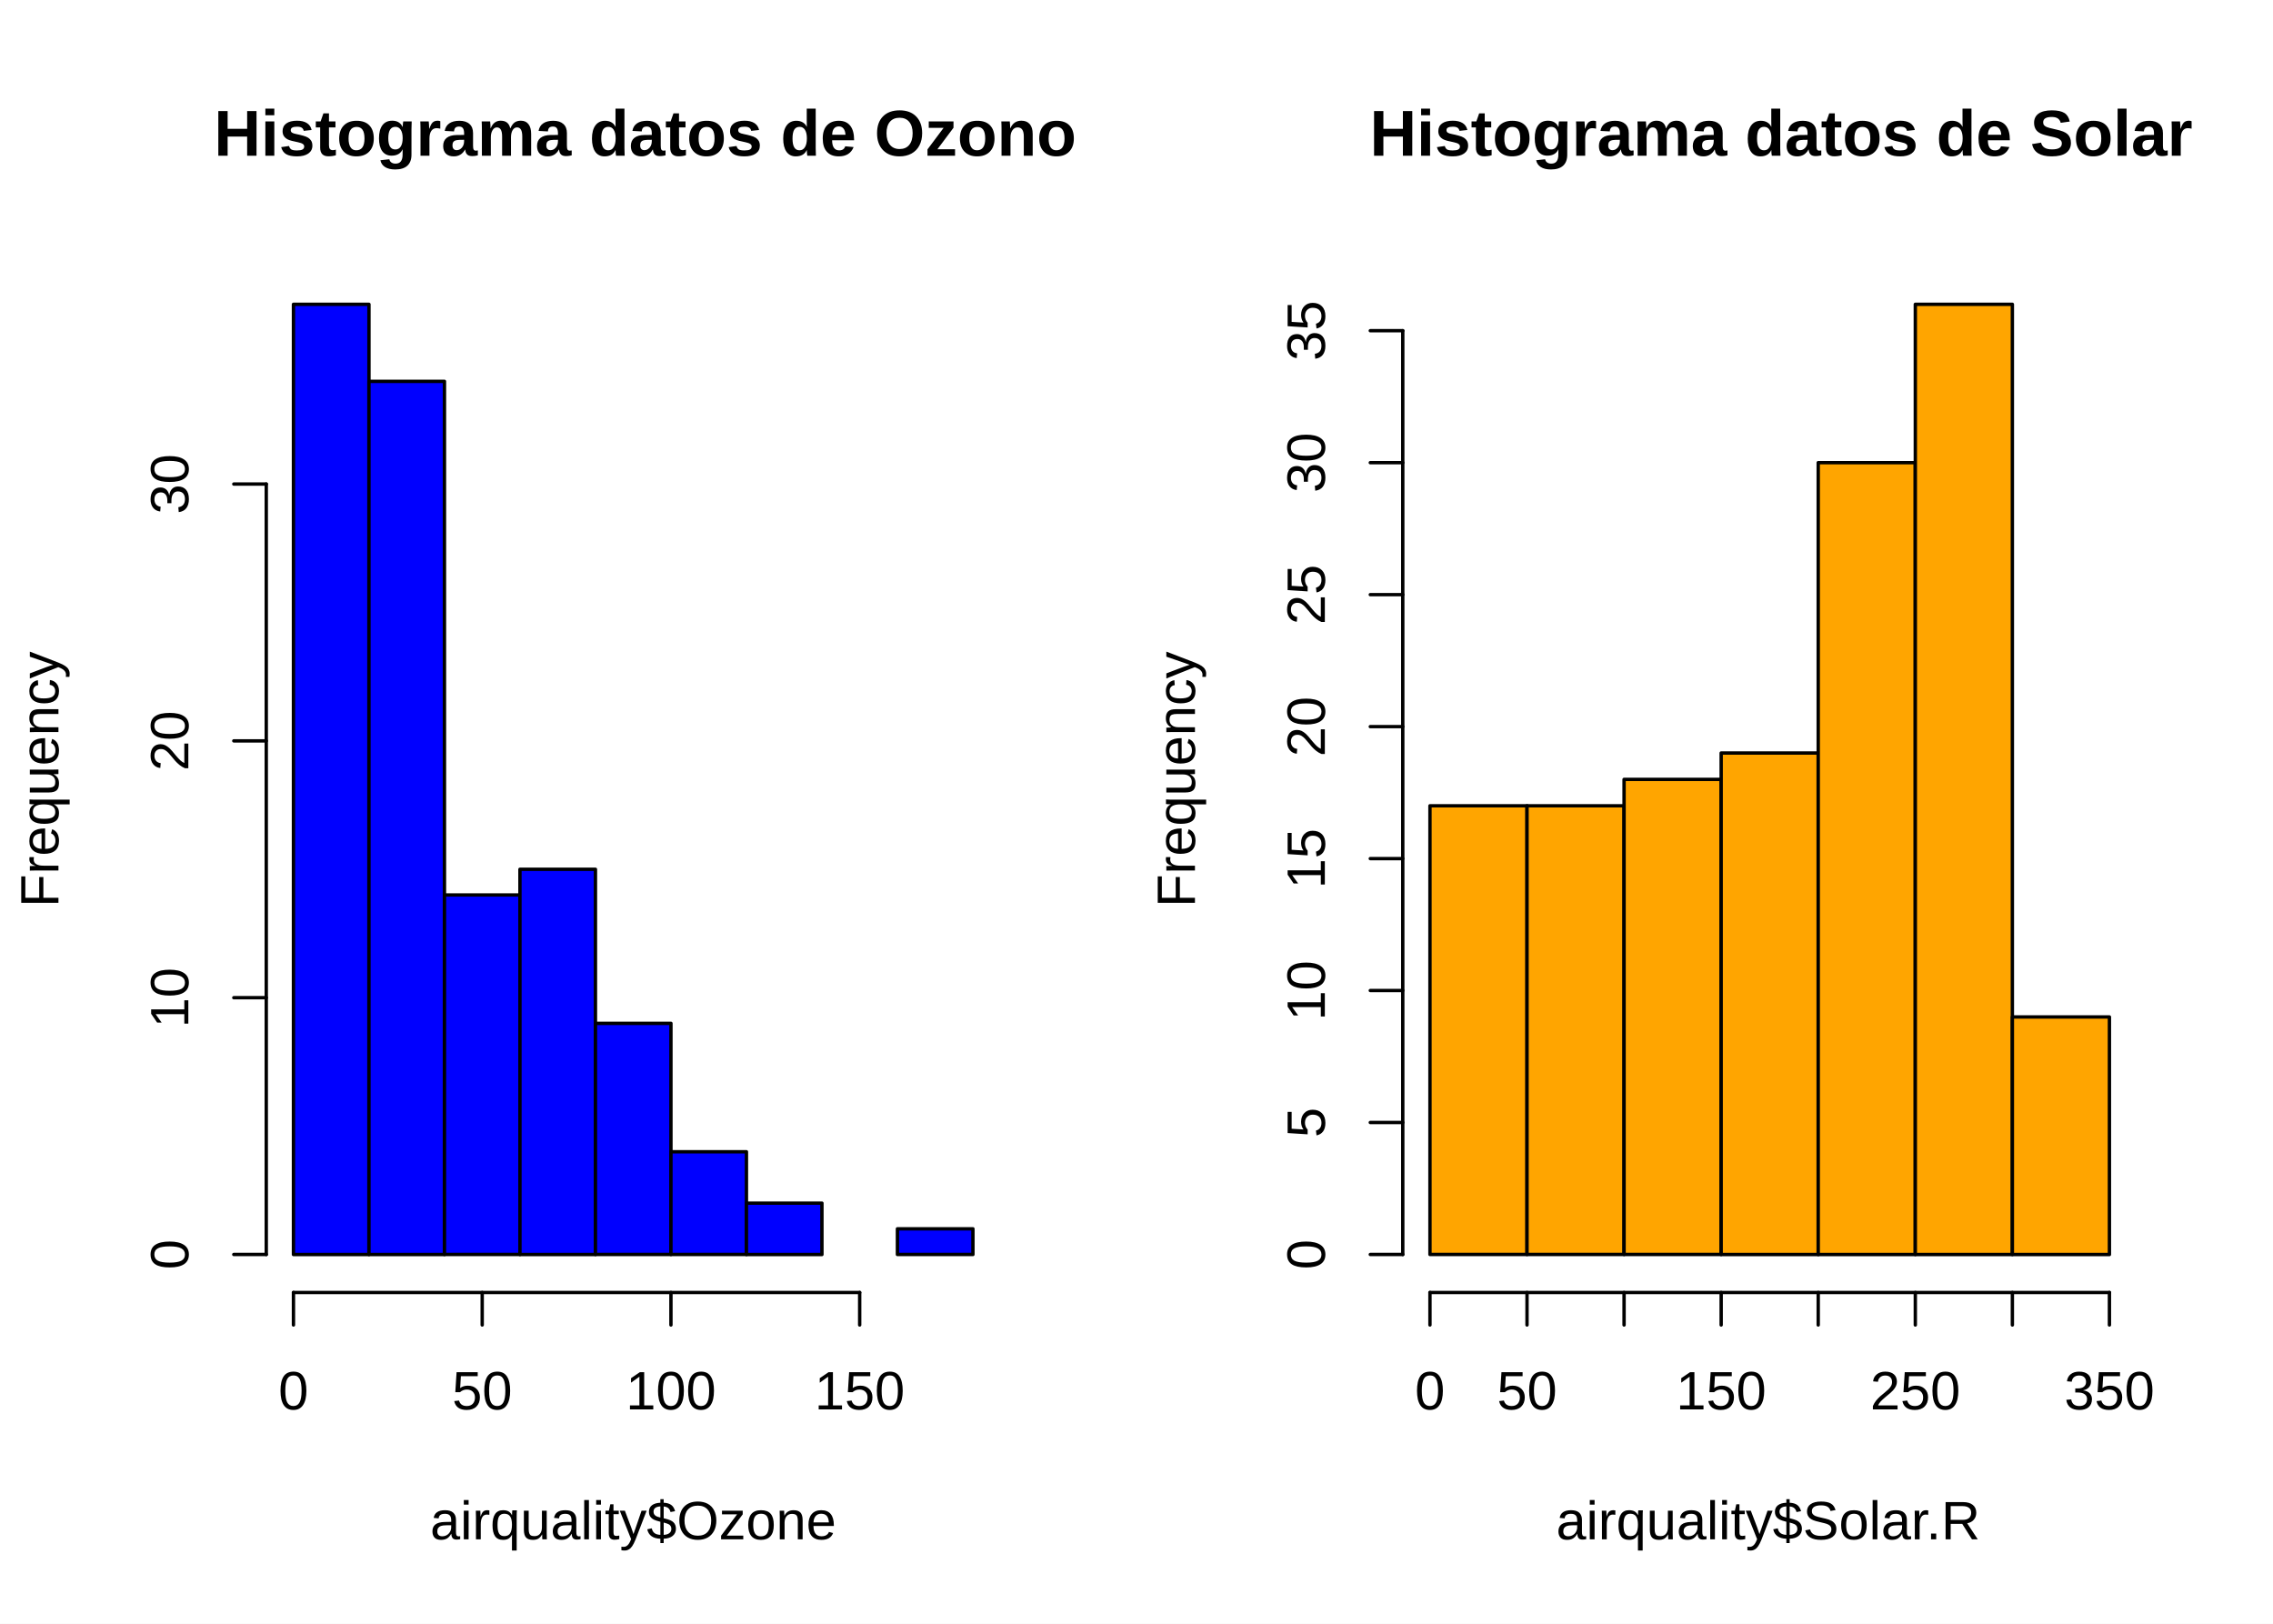
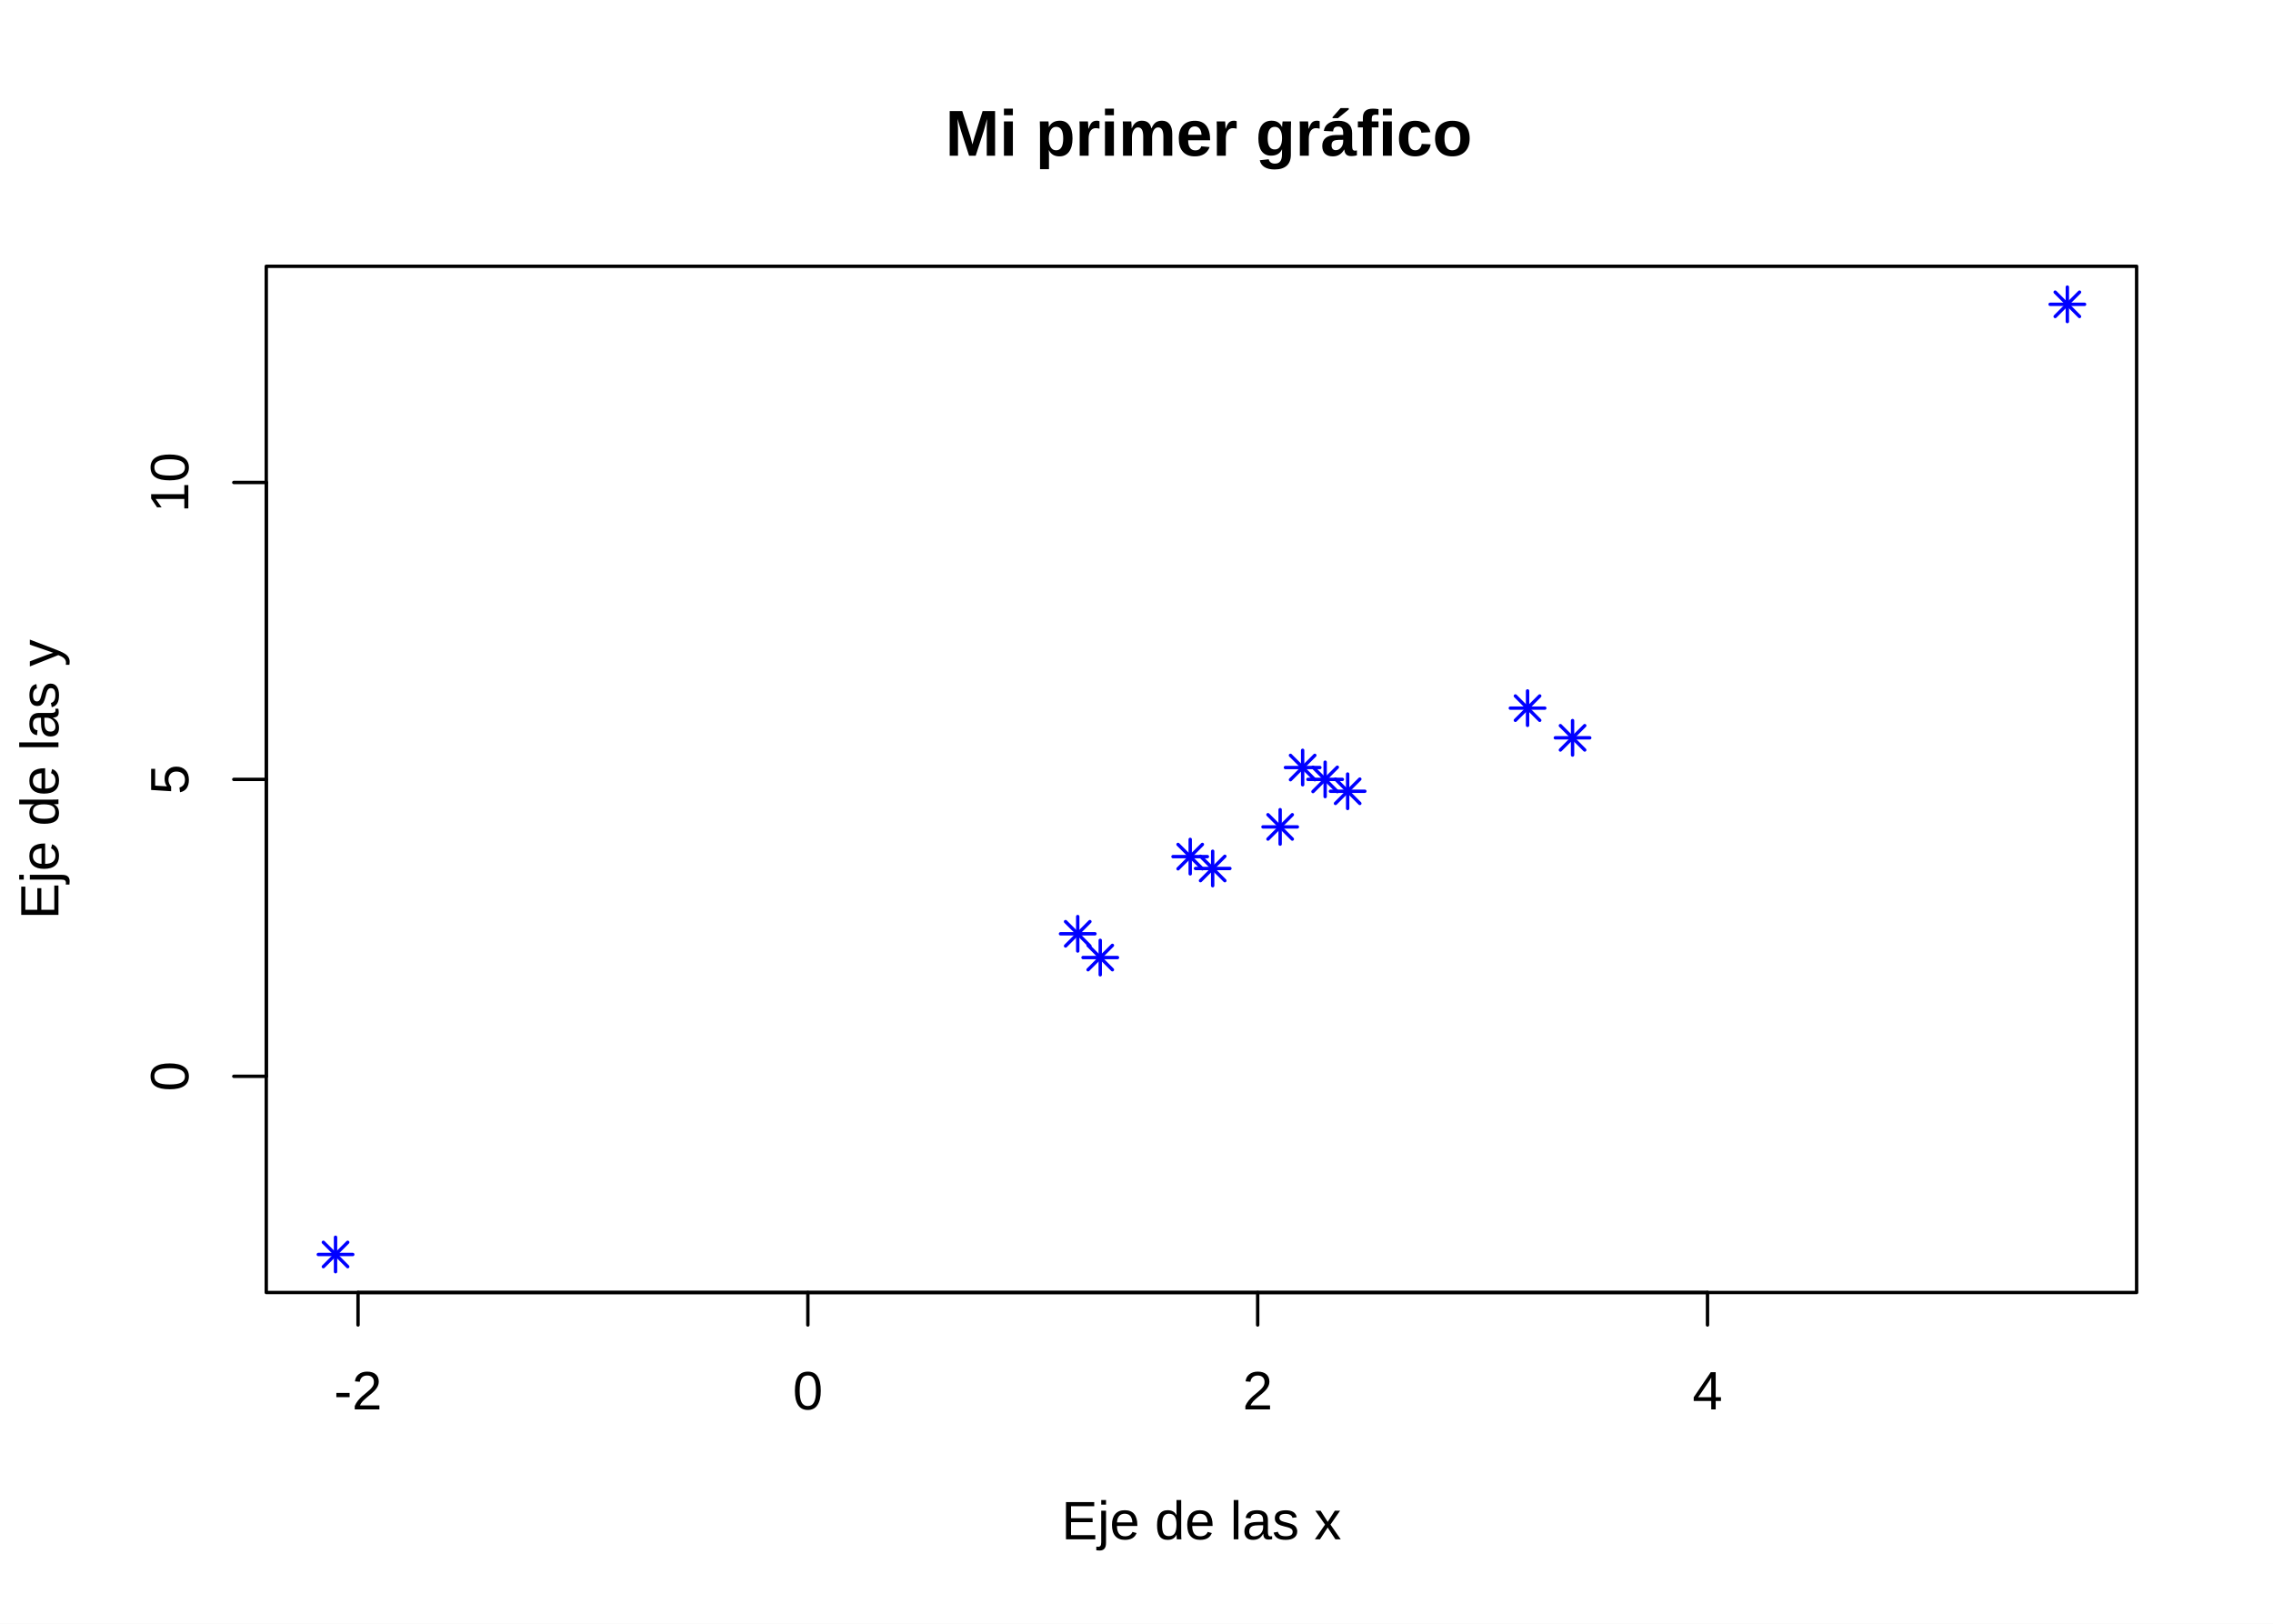
<svg xmlns="http://www.w3.org/2000/svg" viewBox="0 0 504.00 360.00">
  <defs>
    <style type="text/css">
    line, polyline, path, rect, circle {
      fill: none;
      stroke: #000000;
      stroke-linecap: round;
      stroke-linejoin: round;
      stroke-miterlimit: 10.00;
    }
  </style>
  </defs>
  <rect width="100%" height="100%" style="stroke: none; fill: #FFFFFF;" />
  <defs>
-     <clipPath id="cpMHwyNTJ8MzYwfDA=">
-       <rect x="0.00" y="0.00" width="252.00" height="360.00" />
+     <clipPath id="cpNTkuMDR8NDczLjc2fDI4Ni41Nnw1OS4wNA==">
+       <rect x="59.04" y="59.04" width="414.72" height="227.52" />
    </clipPath>
  </defs>
-   <g clip-path="url(#cpMHwyNTJ8MzYwfDA=)">
-     <text x="47.44" y="34.53" style="font-size: 14.40px; font-weight: bold; font-family: Arial;" textLength="185.91px" lengthAdjust="spacingAndGlyphs">Histograma datos de Ozono</text>
-   </g>
-   <g clip-path="url(#cpMHwyNTJ8MzYwfDA=)">
-     <text x="95.37" y="341.28" style="font-size: 12.00px; font-family: Arial;" textLength="90.05px" lengthAdjust="spacingAndGlyphs">airquality$Ozone</text>
-   </g>
-   <g clip-path="url(#cpMHwyNTJ8MzYwfDA=)">
-     <text transform="translate(12.96,201.15) rotate(-90)" style="font-size: 12.00px; font-family: Arial;" textLength="56.70px" lengthAdjust="spacingAndGlyphs">Frequency</text>
-   </g>
+   <line x1="236.27" y1="209.73" x2="241.67" y2="204.33" style="stroke-width: 0.75; stroke: #0000FF;" clip-path="url(#cpNTkuMDR8NDczLjc2fDI4Ni41Nnw1OS4wNA==)" />
+   <line x1="236.27" y1="204.33" x2="241.67" y2="209.73" style="stroke-width: 0.75; stroke: #0000FF;" clip-path="url(#cpNTkuMDR8NDczLjc2fDI4Ni41Nnw1OS4wNA==)" />
+   <line x1="235.15" y1="207.03" x2="242.79" y2="207.03" style="stroke-width: 0.75; stroke: #0000FF;" clip-path="url(#cpNTkuMDR8NDczLjc2fDI4Ni41Nnw1OS4wNA==)" />
+   <line x1="238.97" y1="210.85" x2="238.97" y2="203.21" style="stroke-width: 0.75; stroke: #0000FF;" clip-path="url(#cpNTkuMDR8NDczLjc2fDI4Ni41Nnw1OS4wNA==)" />
+   <line x1="345.99" y1="166.28" x2="351.39" y2="160.88" style="stroke-width: 0.75; stroke: #0000FF;" clip-path="url(#cpNTkuMDR8NDczLjc2fDI4Ni41Nnw1OS4wNA==)" />
+   <line x1="345.99" y1="160.88" x2="351.39" y2="166.28" style="stroke-width: 0.75; stroke: #0000FF;" clip-path="url(#cpNTkuMDR8NDczLjc2fDI4Ni41Nnw1OS4wNA==)" />
+   <line x1="344.87" y1="163.58" x2="352.50" y2="163.58" style="stroke-width: 0.75; stroke: #0000FF;" clip-path="url(#cpNTkuMDR8NDczLjc2fDI4Ni41Nnw1OS4wNA==)" />
+   <line x1="348.69" y1="167.40" x2="348.69" y2="159.76" style="stroke-width: 0.75; stroke: #0000FF;" clip-path="url(#cpNTkuMDR8NDczLjc2fDI4Ni41Nnw1OS4wNA==)" />
+   <line x1="241.26" y1="215.00" x2="246.66" y2="209.60" style="stroke-width: 0.75; stroke: #0000FF;" clip-path="url(#cpNTkuMDR8NDczLjc2fDI4Ni41Nnw1OS4wNA==)" />
+   <line x1="241.26" y1="209.60" x2="246.66" y2="215.00" style="stroke-width: 0.75; stroke: #0000FF;" clip-path="url(#cpNTkuMDR8NDczLjc2fDI4Ni41Nnw1OS4wNA==)" />
+   <line x1="240.14" y1="212.30" x2="247.78" y2="212.30" style="stroke-width: 0.75; stroke: #0000FF;" clip-path="url(#cpNTkuMDR8NDczLjc2fDI4Ni41Nnw1OS4wNA==)" />
+   <line x1="243.96" y1="216.12" x2="243.96" y2="208.48" style="stroke-width: 0.75; stroke: #0000FF;" clip-path="url(#cpNTkuMDR8NDczLjc2fDI4Ni41Nnw1OS4wNA==)" />
+   <line x1="71.70" y1="280.83" x2="77.10" y2="275.43" style="stroke-width: 0.75; stroke: #0000FF;" clip-path="url(#cpNTkuMDR8NDczLjc2fDI4Ni41Nnw1OS4wNA==)" />
+   <line x1="71.70" y1="275.43" x2="77.10" y2="280.83" style="stroke-width: 0.75; stroke: #0000FF;" clip-path="url(#cpNTkuMDR8NDczLjc2fDI4Ni41Nnw1OS4wNA==)" />
+   <line x1="70.58" y1="278.13" x2="78.22" y2="278.13" style="stroke-width: 0.75; stroke: #0000FF;" clip-path="url(#cpNTkuMDR8NDczLjc2fDI4Ni41Nnw1OS4wNA==)" />
+   <line x1="74.40" y1="281.95" x2="74.40" y2="274.31" style="stroke-width: 0.75; stroke: #0000FF;" clip-path="url(#cpNTkuMDR8NDczLjc2fDI4Ni41Nnw1OS4wNA==)" />
+   <line x1="455.70" y1="70.17" x2="461.10" y2="64.77" style="stroke-width: 0.75; stroke: #0000FF;" clip-path="url(#cpNTkuMDR8NDczLjc2fDI4Ni41Nnw1OS4wNA==)" />
+   <line x1="455.70" y1="64.77" x2="461.10" y2="70.17" style="stroke-width: 0.75; stroke: #0000FF;" clip-path="url(#cpNTkuMDR8NDczLjc2fDI4Ni41Nnw1OS4wNA==)" />
+   <line x1="454.58" y1="67.47" x2="462.22" y2="67.47" style="stroke-width: 0.75; stroke: #0000FF;" clip-path="url(#cpNTkuMDR8NDczLjc2fDI4Ni41Nnw1OS4wNA==)" />
+   <line x1="458.40" y1="71.29" x2="458.40" y2="63.65" style="stroke-width: 0.75; stroke: #0000FF;" clip-path="url(#cpNTkuMDR8NDczLjc2fDI4Ni41Nnw1OS4wNA==)" />
+   <line x1="291.13" y1="175.50" x2="296.53" y2="170.10" style="stroke-width: 0.75; stroke: #0000FF;" clip-path="url(#cpNTkuMDR8NDczLjc2fDI4Ni41Nnw1OS4wNA==)" />
+   <line x1="291.13" y1="170.10" x2="296.53" y2="175.50" style="stroke-width: 0.75; stroke: #0000FF;" clip-path="url(#cpNTkuMDR8NDczLjc2fDI4Ni41Nnw1OS4wNA==)" />
+   <line x1="290.01" y1="172.80" x2="297.65" y2="172.80" style="stroke-width: 0.75; stroke: #0000FF;" clip-path="url(#cpNTkuMDR8NDczLjc2fDI4Ni41Nnw1OS4wNA==)" />
+   <line x1="293.83" y1="176.62" x2="293.83" y2="168.98" style="stroke-width: 0.75; stroke: #0000FF;" clip-path="url(#cpNTkuMDR8NDczLjc2fDI4Ni41Nnw1OS4wNA==)" />
+   <line x1="336.01" y1="159.70" x2="341.41" y2="154.30" style="stroke-width: 0.75; stroke: #0000FF;" clip-path="url(#cpNTkuMDR8NDczLjc2fDI4Ni41Nnw1OS4wNA==)" />
+   <line x1="336.01" y1="154.30" x2="341.41" y2="159.70" style="stroke-width: 0.75; stroke: #0000FF;" clip-path="url(#cpNTkuMDR8NDczLjc2fDI4Ni41Nnw1OS4wNA==)" />
+   <line x1="334.89" y1="157.00" x2="342.53" y2="157.00" style="stroke-width: 0.75; stroke: #0000FF;" clip-path="url(#cpNTkuMDR8NDczLjc2fDI4Ni41Nnw1OS4wNA==)" />
+   <line x1="338.71" y1="160.82" x2="338.71" y2="153.18" style="stroke-width: 0.75; stroke: #0000FF;" clip-path="url(#cpNTkuMDR8NDczLjc2fDI4Ni41Nnw1OS4wNA==)" />
+   <line x1="296.12" y1="178.13" x2="301.52" y2="172.73" style="stroke-width: 0.75; stroke: #0000FF;" clip-path="url(#cpNTkuMDR8NDczLjc2fDI4Ni41Nnw1OS4wNA==)" />
+   <line x1="296.12" y1="172.73" x2="301.52" y2="178.13" style="stroke-width: 0.75; stroke: #0000FF;" clip-path="url(#cpNTkuMDR8NDczLjc2fDI4Ni41Nnw1OS4wNA==)" />
+   <line x1="295.00" y1="175.43" x2="302.63" y2="175.43" style="stroke-width: 0.75; stroke: #0000FF;" clip-path="url(#cpNTkuMDR8NDczLjc2fDI4Ni41Nnw1OS4wNA==)" />
+   <line x1="298.82" y1="179.25" x2="298.82" y2="171.61" style="stroke-width: 0.75; stroke: #0000FF;" clip-path="url(#cpNTkuMDR8NDczLjc2fDI4Ni41Nnw1OS4wNA==)" />
+   <line x1="281.15" y1="186.03" x2="286.55" y2="180.63" style="stroke-width: 0.75; stroke: #0000FF;" clip-path="url(#cpNTkuMDR8NDczLjc2fDI4Ni41Nnw1OS4wNA==)" />
+   <line x1="281.15" y1="180.63" x2="286.55" y2="186.03" style="stroke-width: 0.75; stroke: #0000FF;" clip-path="url(#cpNTkuMDR8NDczLjc2fDI4Ni41Nnw1OS4wNA==)" />
+   <line x1="280.04" y1="183.33" x2="287.67" y2="183.33" style="stroke-width: 0.75; stroke: #0000FF;" clip-path="url(#cpNTkuMDR8NDczLjc2fDI4Ni41Nnw1OS4wNA==)" />
+   <line x1="283.85" y1="187.15" x2="283.85" y2="179.51" style="stroke-width: 0.75; stroke: #0000FF;" clip-path="url(#cpNTkuMDR8NDczLjc2fDI4Ni41Nnw1OS4wNA==)" />
+   <line x1="266.19" y1="195.25" x2="271.59" y2="189.85" style="stroke-width: 0.75; stroke: #0000FF;" clip-path="url(#cpNTkuMDR8NDczLjc2fDI4Ni41Nnw1OS4wNA==)" />
+   <line x1="266.19" y1="189.85" x2="271.59" y2="195.25" style="stroke-width: 0.75; stroke: #0000FF;" clip-path="url(#cpNTkuMDR8NDczLjc2fDI4Ni41Nnw1OS4wNA==)" />
+   <line x1="265.08" y1="192.55" x2="272.71" y2="192.55" style="stroke-width: 0.75; stroke: #0000FF;" clip-path="url(#cpNTkuMDR8NDczLjc2fDI4Ni41Nnw1OS4wNA==)" />
+   <line x1="268.89" y1="196.37" x2="268.89" y2="188.73" style="stroke-width: 0.75; stroke: #0000FF;" clip-path="url(#cpNTkuMDR8NDczLjc2fDI4Ni41Nnw1OS4wNA==)" />
+   <line x1="261.21" y1="192.62" x2="266.61" y2="187.22" style="stroke-width: 0.75; stroke: #0000FF;" clip-path="url(#cpNTkuMDR8NDczLjc2fDI4Ni41Nnw1OS4wNA==)" />
+   <line x1="261.21" y1="187.22" x2="266.61" y2="192.62" style="stroke-width: 0.75; stroke: #0000FF;" clip-path="url(#cpNTkuMDR8NDczLjc2fDI4Ni41Nnw1OS4wNA==)" />
+   <line x1="260.09" y1="189.92" x2="267.72" y2="189.92" style="stroke-width: 0.75; stroke: #0000FF;" clip-path="url(#cpNTkuMDR8NDczLjc2fDI4Ni41Nnw1OS4wNA==)" />
+   <line x1="263.91" y1="193.74" x2="263.91" y2="186.10" style="stroke-width: 0.75; stroke: #0000FF;" clip-path="url(#cpNTkuMDR8NDczLjc2fDI4Ni41Nnw1OS4wNA==)" />
+   <line x1="286.14" y1="172.87" x2="291.54" y2="167.47" style="stroke-width: 0.75; stroke: #0000FF;" clip-path="url(#cpNTkuMDR8NDczLjc2fDI4Ni41Nnw1OS4wNA==)" />
+   <line x1="286.14" y1="167.47" x2="291.54" y2="172.87" style="stroke-width: 0.75; stroke: #0000FF;" clip-path="url(#cpNTkuMDR8NDczLjc2fDI4Ni41Nnw1OS4wNA==)" />
+   <line x1="285.02" y1="170.17" x2="292.66" y2="170.17" style="stroke-width: 0.75; stroke: #0000FF;" clip-path="url(#cpNTkuMDR8NDczLjc2fDI4Ni41Nnw1OS4wNA==)" />
+   <line x1="288.84" y1="173.99" x2="288.84" y2="166.35" style="stroke-width: 0.75; stroke: #0000FF;" clip-path="url(#cpNTkuMDR8NDczLjc2fDI4Ni41Nnw1OS4wNA==)" />
  <defs>
    <clipPath id="cpMHw1MDR8MzYwfDA=">
      <rect x="0.00" y="0.00" width="504.00" height="360.00" />
    </clipPath>
  </defs>
-   <line x1="65.07" y1="286.56" x2="190.62" y2="286.56" style="stroke-width: 0.75;" clip-path="url(#cpMHw1MDR8MzYwfDA=)" />
-   <line x1="65.07" y1="286.56" x2="65.07" y2="293.76" style="stroke-width: 0.75;" clip-path="url(#cpMHw1MDR8MzYwfDA=)" />
-   <line x1="106.92" y1="286.56" x2="106.92" y2="293.76" style="stroke-width: 0.75;" clip-path="url(#cpMHw1MDR8MzYwfDA=)" />
-   <line x1="148.77" y1="286.56" x2="148.77" y2="293.76" style="stroke-width: 0.75;" clip-path="url(#cpMHw1MDR8MzYwfDA=)" />
-   <line x1="190.62" y1="286.56" x2="190.62" y2="293.76" style="stroke-width: 0.75;" clip-path="url(#cpMHw1MDR8MzYwfDA=)" />
+   <line x1="79.39" y1="286.56" x2="378.61" y2="286.56" style="stroke-width: 0.75;" clip-path="url(#cpMHw1MDR8MzYwfDA=)" />
+   <line x1="79.39" y1="286.56" x2="79.39" y2="293.76" style="stroke-width: 0.75;" clip-path="url(#cpMHw1MDR8MzYwfDA=)" />
+   <line x1="179.13" y1="286.56" x2="179.13" y2="293.76" style="stroke-width: 0.75;" clip-path="url(#cpMHw1MDR8MzYwfDA=)" />
+   <line x1="278.87" y1="286.56" x2="278.87" y2="293.76" style="stroke-width: 0.75;" clip-path="url(#cpMHw1MDR8MzYwfDA=)" />
+   <line x1="378.61" y1="286.56" x2="378.61" y2="293.76" style="stroke-width: 0.75;" clip-path="url(#cpMHw1MDR8MzYwfDA=)" />
  <g clip-path="url(#cpMHw1MDR8MzYwfDA=)">
-     <text x="61.73" y="312.48" style="font-size: 12.00px; font-family: Arial;" textLength="6.67px" lengthAdjust="spacingAndGlyphs">0</text>
+     <text x="74.05" y="312.48" style="font-size: 12.00px; font-family: Arial;" textLength="10.67px" lengthAdjust="spacingAndGlyphs">-2</text>
  </g>
  <g clip-path="url(#cpMHw1MDR8MzYwfDA=)">
-     <text x="100.24" y="312.48" style="font-size: 12.00px; font-family: Arial;" textLength="13.35px" lengthAdjust="spacingAndGlyphs">50</text>
+     <text x="175.79" y="312.48" style="font-size: 12.00px; font-family: Arial;" textLength="6.67px" lengthAdjust="spacingAndGlyphs">0</text>
  </g>
  <g clip-path="url(#cpMHw1MDR8MzYwfDA=)">
-     <text x="138.76" y="312.48" style="font-size: 12.00px; font-family: Arial;" textLength="20.02px" lengthAdjust="spacingAndGlyphs">100</text>
+     <text x="275.53" y="312.48" style="font-size: 12.00px; font-family: Arial;" textLength="6.67px" lengthAdjust="spacingAndGlyphs">2</text>
  </g>
  <g clip-path="url(#cpMHw1MDR8MzYwfDA=)">
-     <text x="180.61" y="312.48" style="font-size: 12.00px; font-family: Arial;" textLength="20.02px" lengthAdjust="spacingAndGlyphs">150</text>
+     <text x="375.27" y="312.48" style="font-size: 12.00px; font-family: Arial;" textLength="6.67px" lengthAdjust="spacingAndGlyphs">4</text>
  </g>
-   <line x1="59.04" y1="278.13" x2="59.04" y2="107.32" style="stroke-width: 0.75;" clip-path="url(#cpMHw1MDR8MzYwfDA=)" />
-   <line x1="59.04" y1="278.13" x2="51.84" y2="278.13" style="stroke-width: 0.75;" clip-path="url(#cpMHw1MDR8MzYwfDA=)" />
-   <line x1="59.04" y1="221.20" x2="51.84" y2="221.20" style="stroke-width: 0.75;" clip-path="url(#cpMHw1MDR8MzYwfDA=)" />
-   <line x1="59.04" y1="164.26" x2="51.84" y2="164.26" style="stroke-width: 0.75;" clip-path="url(#cpMHw1MDR8MzYwfDA=)" />
-   <line x1="59.04" y1="107.32" x2="51.84" y2="107.32" style="stroke-width: 0.75;" clip-path="url(#cpMHw1MDR8MzYwfDA=)" />
+   <line x1="59.04" y1="238.63" x2="59.04" y2="106.97" style="stroke-width: 0.75;" clip-path="url(#cpMHw1MDR8MzYwfDA=)" />
+   <line x1="59.04" y1="238.63" x2="51.84" y2="238.63" style="stroke-width: 0.75;" clip-path="url(#cpMHw1MDR8MzYwfDA=)" />
+   <line x1="59.04" y1="172.80" x2="51.84" y2="172.80" style="stroke-width: 0.75;" clip-path="url(#cpMHw1MDR8MzYwfDA=)" />
+   <line x1="59.04" y1="106.97" x2="51.84" y2="106.97" style="stroke-width: 0.75;" clip-path="url(#cpMHw1MDR8MzYwfDA=)" />
  <g clip-path="url(#cpMHw1MDR8MzYwfDA=)">
-     <text transform="translate(41.76,281.47) rotate(-90)" style="font-size: 12.00px; font-family: Arial;" textLength="6.67px" lengthAdjust="spacingAndGlyphs">0</text>
+     <text transform="translate(41.76,241.97) rotate(-90)" style="font-size: 12.00px; font-family: Arial;" textLength="6.67px" lengthAdjust="spacingAndGlyphs">0</text>
  </g>
  <g clip-path="url(#cpMHw1MDR8MzYwfDA=)">
-     <text transform="translate(41.76,227.87) rotate(-90)" style="font-size: 12.00px; font-family: Arial;" textLength="13.35px" lengthAdjust="spacingAndGlyphs">10</text>
+     <text transform="translate(41.76,176.14) rotate(-90)" style="font-size: 12.00px; font-family: Arial;" textLength="6.67px" lengthAdjust="spacingAndGlyphs">5</text>
  </g>
  <g clip-path="url(#cpMHw1MDR8MzYwfDA=)">
-     <text transform="translate(41.76,170.93) rotate(-90)" style="font-size: 12.00px; font-family: Arial;" textLength="13.35px" lengthAdjust="spacingAndGlyphs">20</text>
+     <text transform="translate(41.76,113.64) rotate(-90)" style="font-size: 12.00px; font-family: Arial;" textLength="13.35px" lengthAdjust="spacingAndGlyphs">10</text>
+   </g>
+   <polyline points="59.04,286.56 473.76,286.56 473.76,59.04 59.04,59.04 59.04,286.56 " style="stroke-width: 0.75;" clip-path="url(#cpMHw1MDR8MzYwfDA=)" />
+   <g clip-path="url(#cpMHw1MDR8MzYwfDA=)">
+     <text x="209.61" y="34.53" style="font-size: 14.40px; font-weight: bold; font-family: Arial;" textLength="113.58px" lengthAdjust="spacingAndGlyphs">Mi primer gráfico</text>
  </g>
  <g clip-path="url(#cpMHw1MDR8MzYwfDA=)">
-     <text transform="translate(41.76,114.00) rotate(-90)" style="font-size: 12.00px; font-family: Arial;" textLength="13.35px" lengthAdjust="spacingAndGlyphs">30</text>
-   </g>
-   <defs>
-     <clipPath id="cpNTkuMDR8MjIxLjc2fDI4Ni41Nnw1OS4wNA==">
-       <rect x="59.04" y="59.04" width="162.72" height="227.52" />
-     </clipPath>
-   </defs>
-   <rect x="65.07" y="67.47" width="16.74" height="210.67" style="stroke-width: 0.75; fill: #0000FF;" clip-path="url(#cpNTkuMDR8MjIxLjc2fDI4Ni41Nnw1OS4wNA==)" />
-   <rect x="81.81" y="84.55" width="16.74" height="193.59" style="stroke-width: 0.75; fill: #0000FF;" clip-path="url(#cpNTkuMDR8MjIxLjc2fDI4Ni41Nnw1OS4wNA==)" />
-   <rect x="98.55" y="198.42" width="16.74" height="79.71" style="stroke-width: 0.75; fill: #0000FF;" clip-path="url(#cpNTkuMDR8MjIxLjc2fDI4Ni41Nnw1OS4wNA==)" />
-   <rect x="115.29" y="192.73" width="16.74" height="85.41" style="stroke-width: 0.75; fill: #0000FF;" clip-path="url(#cpNTkuMDR8MjIxLjc2fDI4Ni41Nnw1OS4wNA==)" />
-   <rect x="132.03" y="226.89" width="16.74" height="51.24" style="stroke-width: 0.75; fill: #0000FF;" clip-path="url(#cpNTkuMDR8MjIxLjc2fDI4Ni41Nnw1OS4wNA==)" />
-   <rect x="148.77" y="255.36" width="16.74" height="22.77" style="stroke-width: 0.75; fill: #0000FF;" clip-path="url(#cpNTkuMDR8MjIxLjc2fDI4Ni41Nnw1OS4wNA==)" />
-   <rect x="165.51" y="266.75" width="16.74" height="11.39" style="stroke-width: 0.75; fill: #0000FF;" clip-path="url(#cpNTkuMDR8MjIxLjc2fDI4Ni41Nnw1OS4wNA==)" />
-   <rect x="182.25" y="278.13" width="16.74" height="0.00" style="stroke-width: 0.75; fill: #0000FF;" clip-path="url(#cpNTkuMDR8MjIxLjc2fDI4Ni41Nnw1OS4wNA==)" />
-   <rect x="198.99" y="272.44" width="16.74" height="5.69" style="stroke-width: 0.75; fill: #0000FF;" clip-path="url(#cpNTkuMDR8MjIxLjc2fDI4Ni41Nnw1OS4wNA==)" />
-   <defs>
-     <clipPath id="cpMzExLjA0fDQ3My43NnwyODYuNTZ8NTkuMDQ=">
-       <rect x="311.04" y="59.04" width="162.72" height="227.52" />
-     </clipPath>
-   </defs>
-   <defs>
-     <clipPath id="cpMjUyfDUwNHwzNjB8MA==">
-       <rect x="252.00" y="0.00" width="252.00" height="360.00" />
-     </clipPath>
-   </defs>
-   <g clip-path="url(#cpMjUyfDUwNHwzNjB8MA==)">
-     <text x="303.71" y="34.53" style="font-size: 14.40px; font-weight: bold; font-family: Arial;" textLength="177.38px" lengthAdjust="spacingAndGlyphs">Histograma datos de Solar</text>
-   </g>
-   <g clip-path="url(#cpMjUyfDUwNHwzNjB8MA==)">
-     <text x="345.04" y="341.28" style="font-size: 12.00px; font-family: Arial;" textLength="94.71px" lengthAdjust="spacingAndGlyphs">airquality$Solar.R</text>
-   </g>
-   <g clip-path="url(#cpMjUyfDUwNHwzNjB8MA==)">
-     <text transform="translate(264.96,201.15) rotate(-90)" style="font-size: 12.00px; font-family: Arial;" textLength="56.70px" lengthAdjust="spacingAndGlyphs">Frequency</text>
-   </g>
-   <defs>
-     <clipPath id="cpMHw1MDR8MzYwfDA=">
-       <rect x="0.00" y="0.00" width="504.00" height="360.00" />
-     </clipPath>
-   </defs>
-   <line x1="317.07" y1="286.56" x2="467.73" y2="286.56" style="stroke-width: 0.75;" clip-path="url(#cpMHw1MDR8MzYwfDA=)" />
-   <line x1="317.07" y1="286.56" x2="317.07" y2="293.76" style="stroke-width: 0.75;" clip-path="url(#cpMHw1MDR8MzYwfDA=)" />
-   <line x1="338.59" y1="286.56" x2="338.59" y2="293.76" style="stroke-width: 0.75;" clip-path="url(#cpMHw1MDR8MzYwfDA=)" />
-   <line x1="360.11" y1="286.56" x2="360.11" y2="293.76" style="stroke-width: 0.75;" clip-path="url(#cpMHw1MDR8MzYwfDA=)" />
-   <line x1="381.64" y1="286.56" x2="381.64" y2="293.76" style="stroke-width: 0.75;" clip-path="url(#cpMHw1MDR8MzYwfDA=)" />
-   <line x1="403.16" y1="286.56" x2="403.16" y2="293.76" style="stroke-width: 0.75;" clip-path="url(#cpMHw1MDR8MzYwfDA=)" />
-   <line x1="424.69" y1="286.56" x2="424.69" y2="293.76" style="stroke-width: 0.75;" clip-path="url(#cpMHw1MDR8MzYwfDA=)" />
-   <line x1="446.21" y1="286.56" x2="446.21" y2="293.76" style="stroke-width: 0.75;" clip-path="url(#cpMHw1MDR8MzYwfDA=)" />
-   <line x1="467.73" y1="286.56" x2="467.73" y2="293.76" style="stroke-width: 0.75;" clip-path="url(#cpMHw1MDR8MzYwfDA=)" />
-   <g clip-path="url(#cpMHw1MDR8MzYwfDA=)">
-     <text x="313.73" y="312.48" style="font-size: 12.00px; font-family: Arial;" textLength="6.67px" lengthAdjust="spacingAndGlyphs">0</text>
+     <text x="235.38" y="341.28" style="font-size: 12.00px; font-family: Arial;" textLength="62.03px" lengthAdjust="spacingAndGlyphs">Eje de las x</text>
  </g>
  <g clip-path="url(#cpMHw1MDR8MzYwfDA=)">
-     <text x="331.92" y="312.48" style="font-size: 12.00px; font-family: Arial;" textLength="13.35px" lengthAdjust="spacingAndGlyphs">50</text>
+     <text transform="translate(12.96,203.82) rotate(-90)" style="font-size: 12.00px; font-family: Arial;" textLength="62.03px" lengthAdjust="spacingAndGlyphs">Eje de las y</text>
  </g>
-   <g clip-path="url(#cpMHw1MDR8MzYwfDA=)">
-     <text x="371.63" y="312.48" style="font-size: 12.00px; font-family: Arial;" textLength="20.02px" lengthAdjust="spacingAndGlyphs">150</text>
-   </g>
-   <g clip-path="url(#cpMHw1MDR8MzYwfDA=)">
-     <text x="414.67" y="312.48" style="font-size: 12.00px; font-family: Arial;" textLength="20.02px" lengthAdjust="spacingAndGlyphs">250</text>
-   </g>
-   <g clip-path="url(#cpMHw1MDR8MzYwfDA=)">
-     <text x="457.72" y="312.48" style="font-size: 12.00px; font-family: Arial;" textLength="20.02px" lengthAdjust="spacingAndGlyphs">350</text>
-   </g>
-   <line x1="311.04" y1="278.13" x2="311.04" y2="73.32" style="stroke-width: 0.75;" clip-path="url(#cpMHw1MDR8MzYwfDA=)" />
-   <line x1="311.04" y1="278.13" x2="303.84" y2="278.13" style="stroke-width: 0.75;" clip-path="url(#cpMHw1MDR8MzYwfDA=)" />
-   <line x1="311.04" y1="248.87" x2="303.84" y2="248.87" style="stroke-width: 0.75;" clip-path="url(#cpMHw1MDR8MzYwfDA=)" />
-   <line x1="311.04" y1="219.61" x2="303.84" y2="219.61" style="stroke-width: 0.75;" clip-path="url(#cpMHw1MDR8MzYwfDA=)" />
-   <line x1="311.04" y1="190.36" x2="303.84" y2="190.36" style="stroke-width: 0.75;" clip-path="url(#cpMHw1MDR8MzYwfDA=)" />
-   <line x1="311.04" y1="161.10" x2="303.84" y2="161.10" style="stroke-width: 0.75;" clip-path="url(#cpMHw1MDR8MzYwfDA=)" />
-   <line x1="311.04" y1="131.84" x2="303.84" y2="131.84" style="stroke-width: 0.75;" clip-path="url(#cpMHw1MDR8MzYwfDA=)" />
-   <line x1="311.04" y1="102.58" x2="303.84" y2="102.58" style="stroke-width: 0.75;" clip-path="url(#cpMHw1MDR8MzYwfDA=)" />
-   <line x1="311.04" y1="73.32" x2="303.84" y2="73.32" style="stroke-width: 0.75;" clip-path="url(#cpMHw1MDR8MzYwfDA=)" />
-   <g clip-path="url(#cpMHw1MDR8MzYwfDA=)">
-     <text transform="translate(293.76,281.47) rotate(-90)" style="font-size: 12.00px; font-family: Arial;" textLength="6.67px" lengthAdjust="spacingAndGlyphs">0</text>
-   </g>
-   <g clip-path="url(#cpMHw1MDR8MzYwfDA=)">
-     <text transform="translate(293.76,252.21) rotate(-90)" style="font-size: 12.00px; font-family: Arial;" textLength="6.67px" lengthAdjust="spacingAndGlyphs">5</text>
-   </g>
-   <g clip-path="url(#cpMHw1MDR8MzYwfDA=)">
-     <text transform="translate(293.76,226.29) rotate(-90)" style="font-size: 12.00px; font-family: Arial;" textLength="13.35px" lengthAdjust="spacingAndGlyphs">10</text>
-   </g>
-   <g clip-path="url(#cpMHw1MDR8MzYwfDA=)">
-     <text transform="translate(293.76,197.03) rotate(-90)" style="font-size: 12.00px; font-family: Arial;" textLength="13.35px" lengthAdjust="spacingAndGlyphs">15</text>
-   </g>
-   <g clip-path="url(#cpMHw1MDR8MzYwfDA=)">
-     <text transform="translate(293.76,167.77) rotate(-90)" style="font-size: 12.00px; font-family: Arial;" textLength="13.35px" lengthAdjust="spacingAndGlyphs">20</text>
-   </g>
-   <g clip-path="url(#cpMHw1MDR8MzYwfDA=)">
-     <text transform="translate(293.76,138.51) rotate(-90)" style="font-size: 12.00px; font-family: Arial;" textLength="13.35px" lengthAdjust="spacingAndGlyphs">25</text>
-   </g>
-   <g clip-path="url(#cpMHw1MDR8MzYwfDA=)">
-     <text transform="translate(293.76,109.25) rotate(-90)" style="font-size: 12.00px; font-family: Arial;" textLength="13.35px" lengthAdjust="spacingAndGlyphs">30</text>
-   </g>
-   <g clip-path="url(#cpMHw1MDR8MzYwfDA=)">
-     <text transform="translate(293.76,79.99) rotate(-90)" style="font-size: 12.00px; font-family: Arial;" textLength="13.35px" lengthAdjust="spacingAndGlyphs">35</text>
-   </g>
-   <defs>
-     <clipPath id="cpMzExLjA0fDQ3My43NnwyODYuNTZ8NTkuMDQ=">
-       <rect x="311.04" y="59.04" width="162.72" height="227.52" />
-     </clipPath>
-   </defs>
-   <rect x="317.07" y="178.65" width="21.52" height="99.48" style="stroke-width: 0.75; fill: #FFA500;" clip-path="url(#cpMzExLjA0fDQ3My43NnwyODYuNTZ8NTkuMDQ=)" />
-   <rect x="338.59" y="178.65" width="21.52" height="99.48" style="stroke-width: 0.75; fill: #FFA500;" clip-path="url(#cpMzExLjA0fDQ3My43NnwyODYuNTZ8NTkuMDQ=)" />
-   <rect x="360.11" y="172.80" width="21.52" height="105.33" style="stroke-width: 0.75; fill: #FFA500;" clip-path="url(#cpMzExLjA0fDQ3My43NnwyODYuNTZ8NTkuMDQ=)" />
-   <rect x="381.64" y="166.95" width="21.52" height="111.19" style="stroke-width: 0.75; fill: #FFA500;" clip-path="url(#cpMzExLjA0fDQ3My43NnwyODYuNTZ8NTkuMDQ=)" />
-   <rect x="403.16" y="102.58" width="21.52" height="175.56" style="stroke-width: 0.75; fill: #FFA500;" clip-path="url(#cpMzExLjA0fDQ3My43NnwyODYuNTZ8NTkuMDQ=)" />
-   <rect x="424.69" y="67.47" width="21.52" height="210.67" style="stroke-width: 0.75; fill: #FFA500;" clip-path="url(#cpMzExLjA0fDQ3My43NnwyODYuNTZ8NTkuMDQ=)" />
-   <rect x="446.21" y="225.47" width="21.52" height="52.67" style="stroke-width: 0.75; fill: #FFA500;" clip-path="url(#cpMzExLjA0fDQ3My43NnwyODYuNTZ8NTkuMDQ=)" />
</svg>
